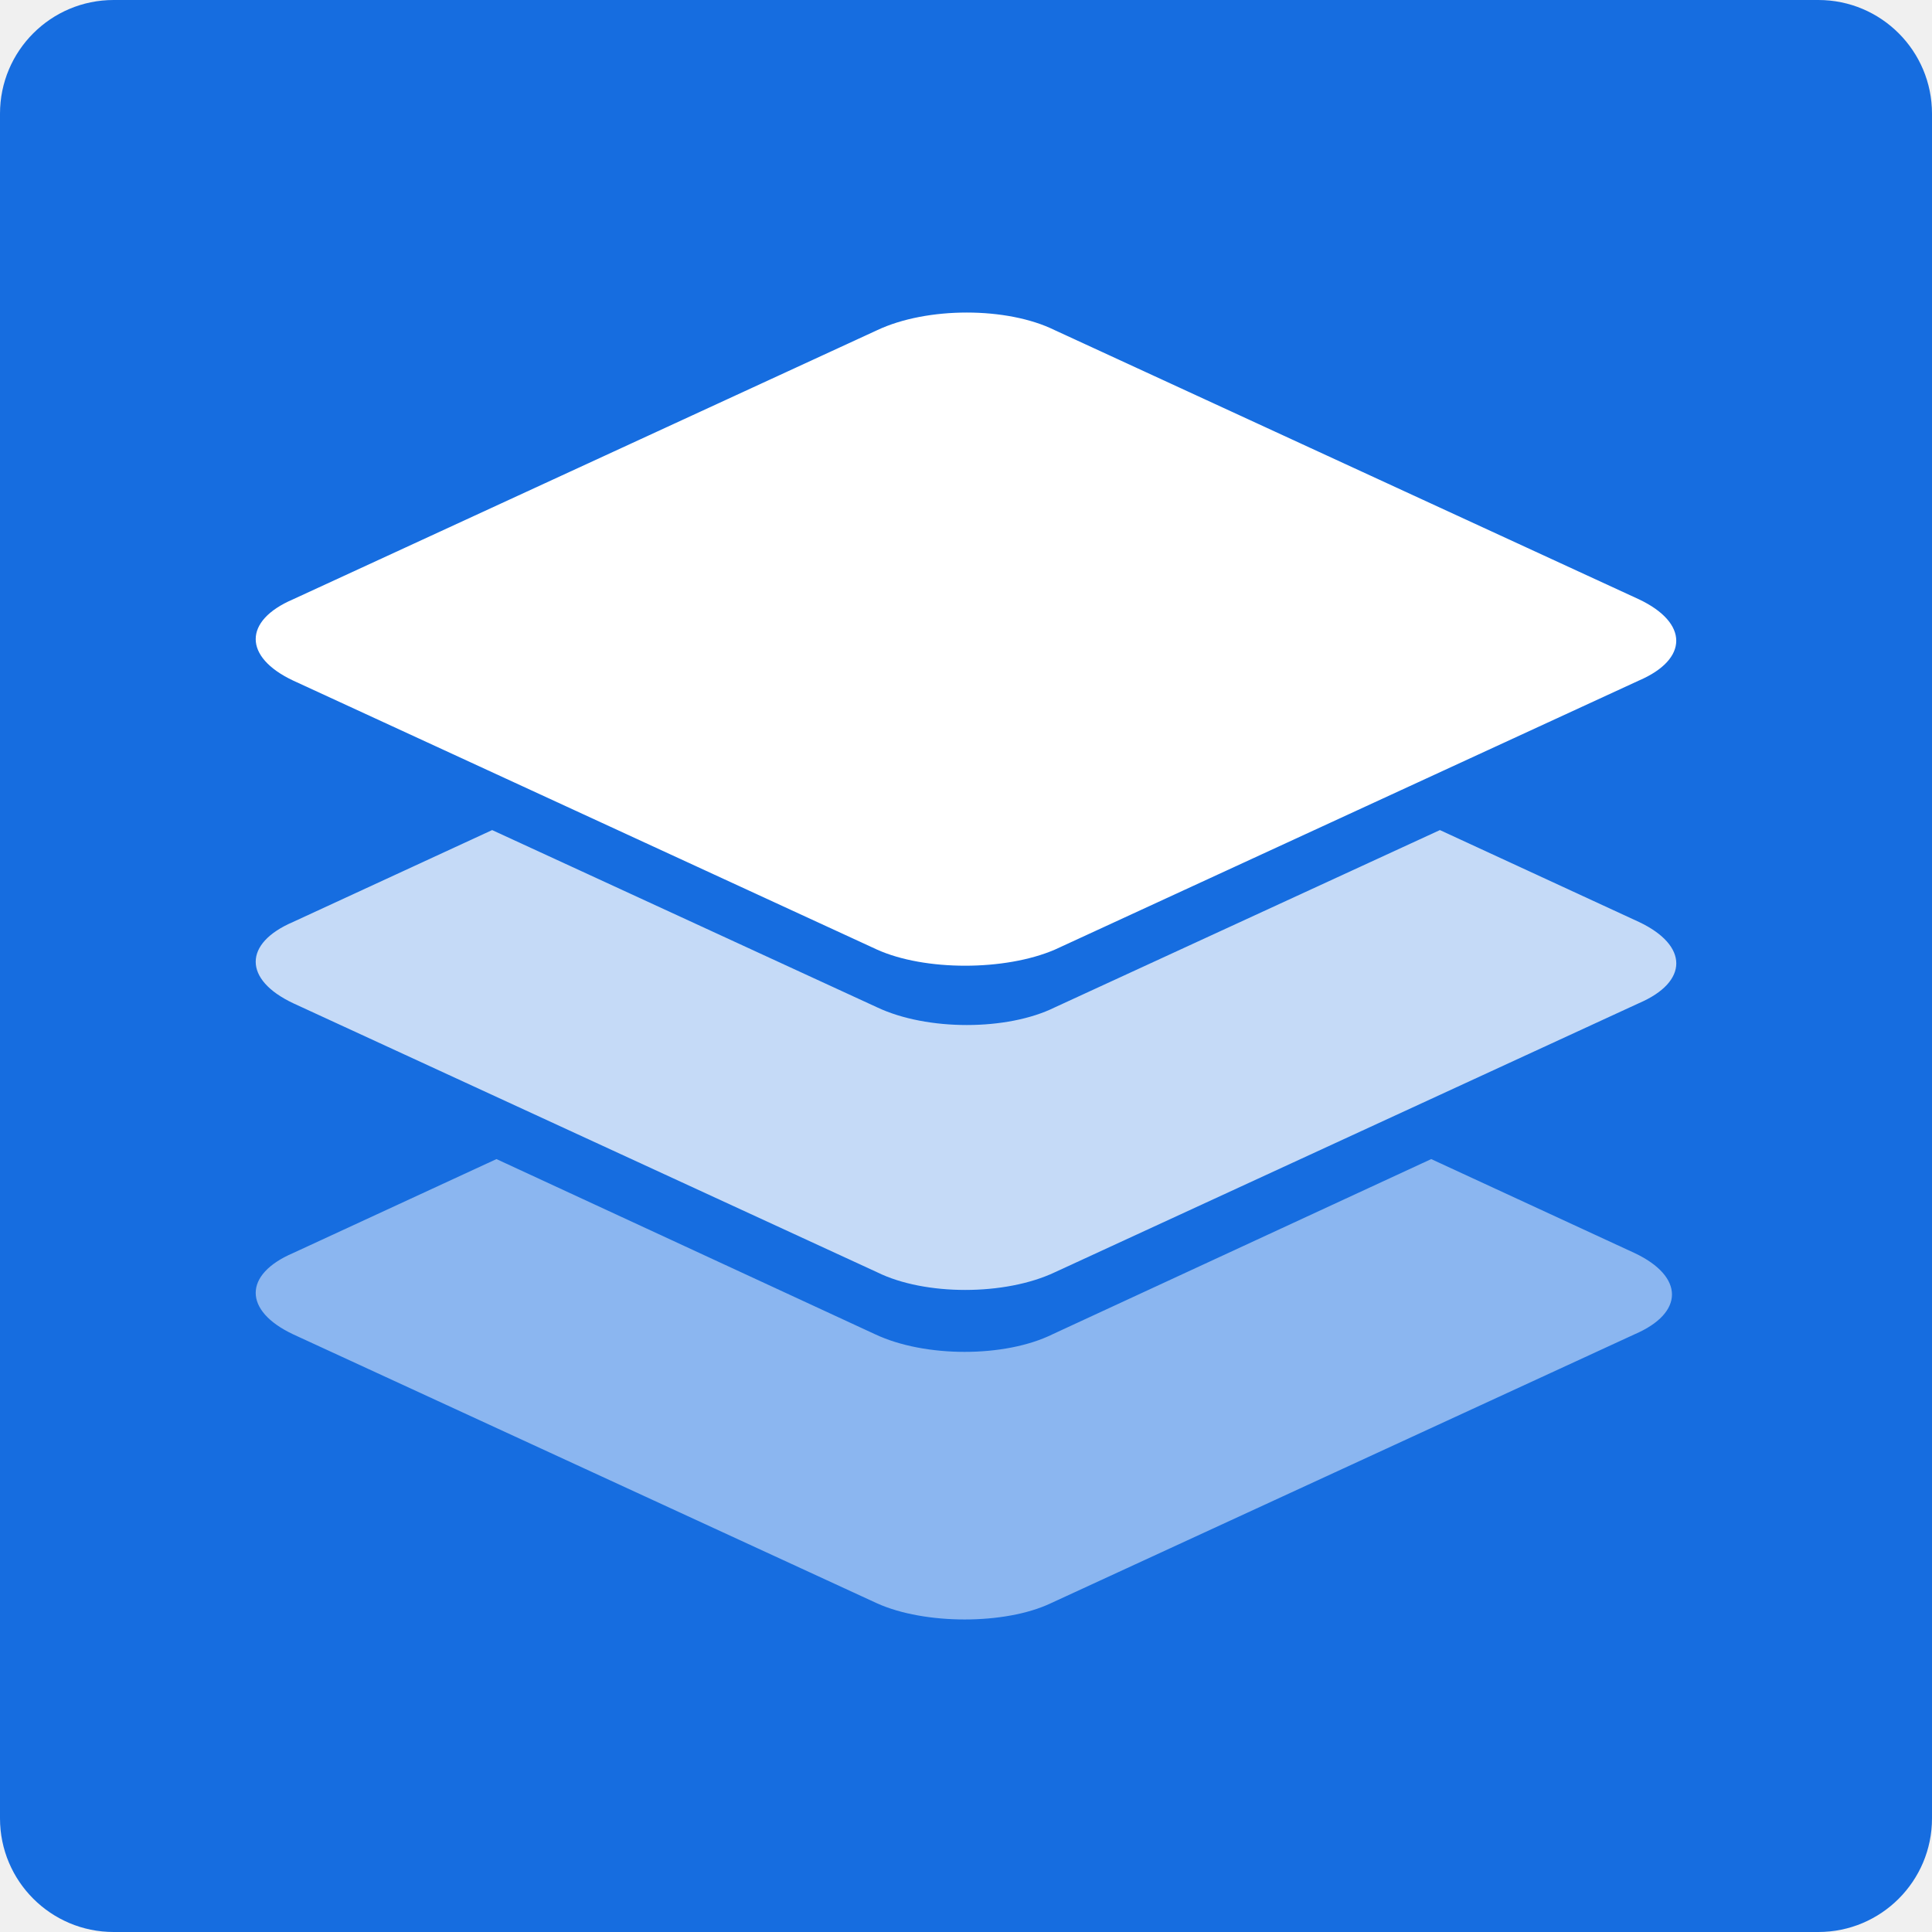
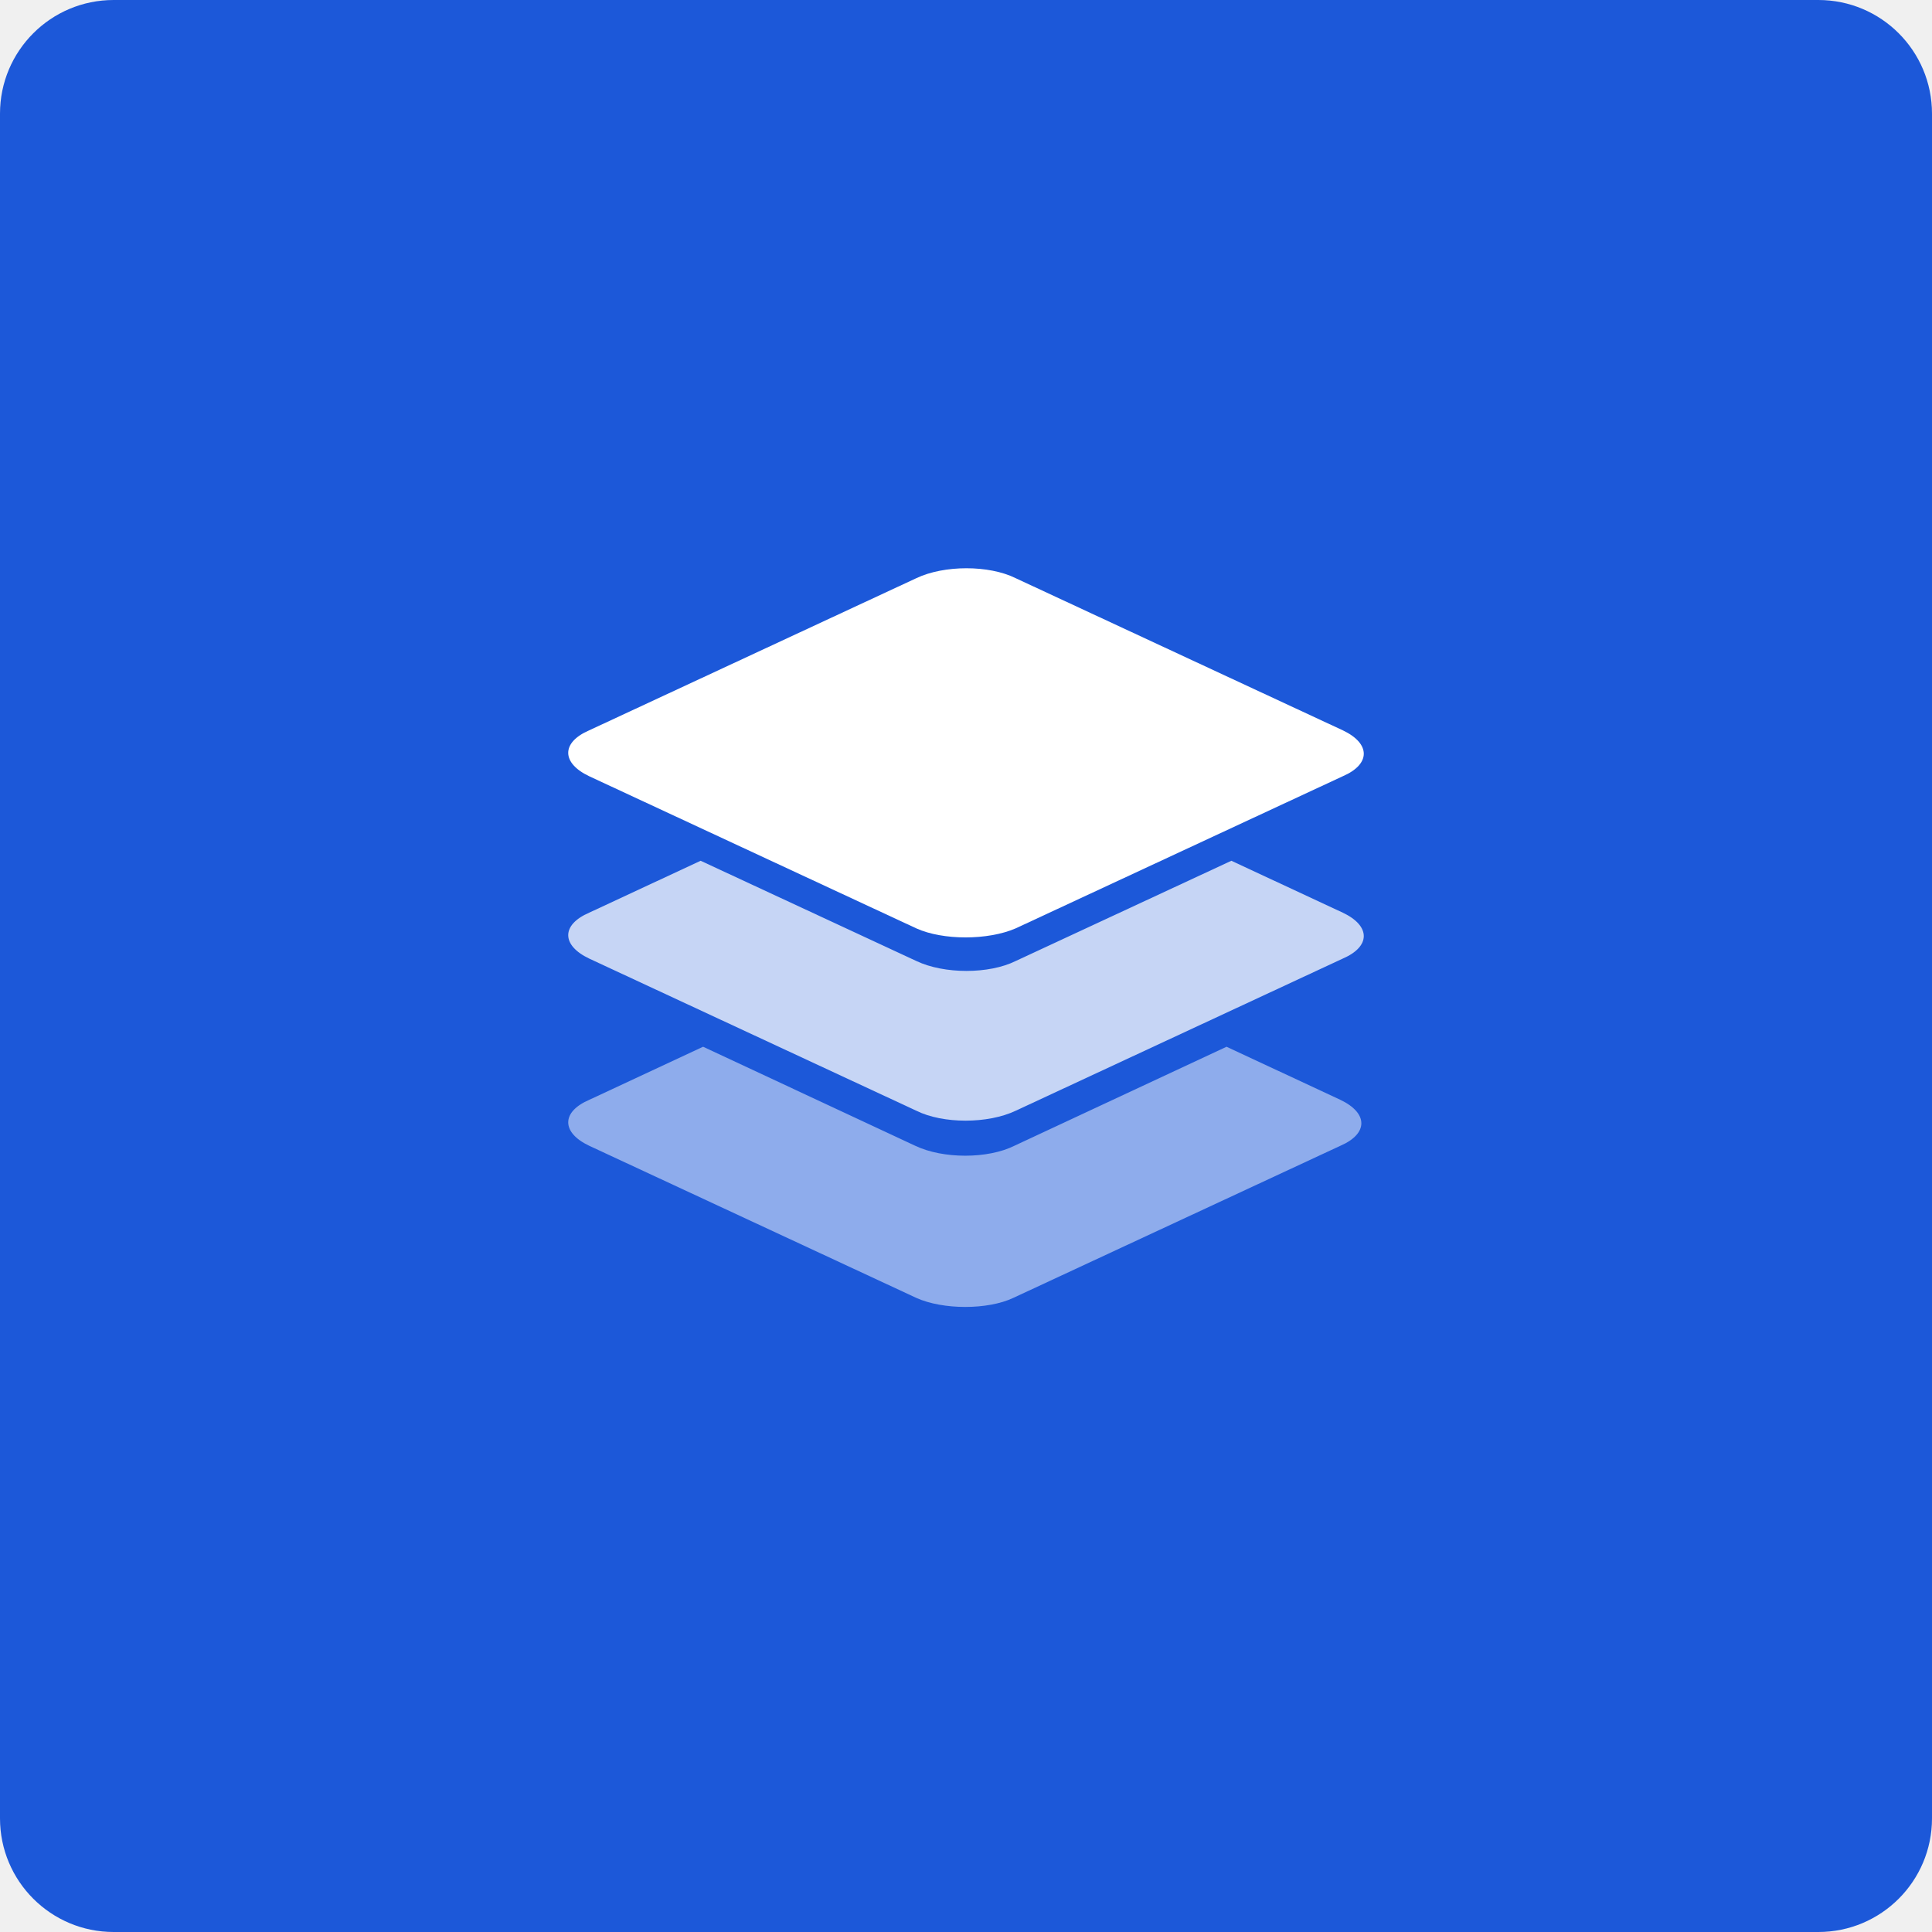
<svg xmlns="http://www.w3.org/2000/svg" width="34" height="34" viewBox="0 0 34 34" fill="none">
-   <rect width="34" height="34" rx="2" fill="#166DE0" />
-   <path fill-rule="evenodd" clip-rule="evenodd" d="M15.439 28.218L5.157 23.481C4.281 23.067 4.281 22.428 5.157 22.052L8.737 20.398L15.401 23.481C16.277 23.894 17.686 23.894 18.523 23.481L25.187 20.398L28.767 22.052C29.643 22.466 29.643 23.105 28.767 23.481L18.485 28.218C17.686 28.594 16.277 28.594 15.439 28.218Z" fill="white" fill-opacity="0.5" />
-   <path fill-rule="evenodd" clip-rule="evenodd" d="M15.439 22.391L5.157 17.654C4.281 17.24 4.281 16.601 5.157 16.225L8.661 14.608L15.439 17.729C16.315 18.142 17.724 18.142 18.561 17.729L25.34 14.608L28.843 16.225C29.719 16.639 29.719 17.278 28.843 17.654L18.561 22.391C17.686 22.804 16.277 22.804 15.439 22.391Z" fill="white" fill-opacity="0.75" />
-   <path fill-rule="evenodd" clip-rule="evenodd" d="M15.438 16.713L5.157 11.976C4.281 11.562 4.281 10.923 5.157 10.547L15.438 5.81C16.314 5.397 17.723 5.397 18.561 5.81L28.843 10.547C29.718 10.961 29.718 11.6 28.843 11.976L18.561 16.713C17.685 17.089 16.276 17.089 15.438 16.713Z" fill="white" />
+   <g clip-path="url(#clip0_3431_2144)">
+     <path d="M32 0H2C0.895 0 0 0.895 0 2V32C0 33.105 0.895 34 2 34H32C33.105 34 34 33.105 34 32V2C34 0.895 33.105 0 32 0Z" fill="#1C58D9" />
+     <path fill-rule="evenodd" clip-rule="evenodd" d="M16.126 22.841L10.368 20.163C9.877 19.93 9.877 19.568 10.368 19.356L12.373 18.421L16.105 20.163C16.595 20.397 17.384 20.397 17.853 20.163L21.585 18.421L23.59 19.356C24.08 19.59 24.08 19.951 23.59 20.163L17.832 22.841C17.384 23.053 16.595 23.053 16.126 22.841Z" fill="white" fill-opacity="0.5" />
+     <path fill-rule="evenodd" clip-rule="evenodd" d="M16.126 19.547L10.368 16.869C9.877 16.635 9.877 16.274 10.368 16.062L12.33 15.148L16.126 16.912C16.616 17.145 17.405 17.145 17.875 16.912L21.67 15.148L23.632 16.062C24.123 16.295 24.123 16.657 23.632 16.869L17.875 19.547C17.384 19.78 16.595 19.78 16.126 19.547Z" fill="white" fill-opacity="0.75" />
+     <path fill-rule="evenodd" clip-rule="evenodd" d="M16.126 16.338L10.368 13.66C9.877 13.427 9.877 13.065 10.368 12.853L16.126 10.175C16.616 9.942 17.405 9.942 17.874 10.175L23.632 12.853C24.123 13.086 24.123 13.448 23.632 13.66L17.874 16.338C17.384 16.55 16.595 16.55 16.126 16.338Z" fill="white" />
+   </g>
+   <defs>
+     <clipPath id="clip0_3431_2144">
+       <rect width="34" height="34" fill="white" />
+     </clipPath>
+   </defs>
</svg>
